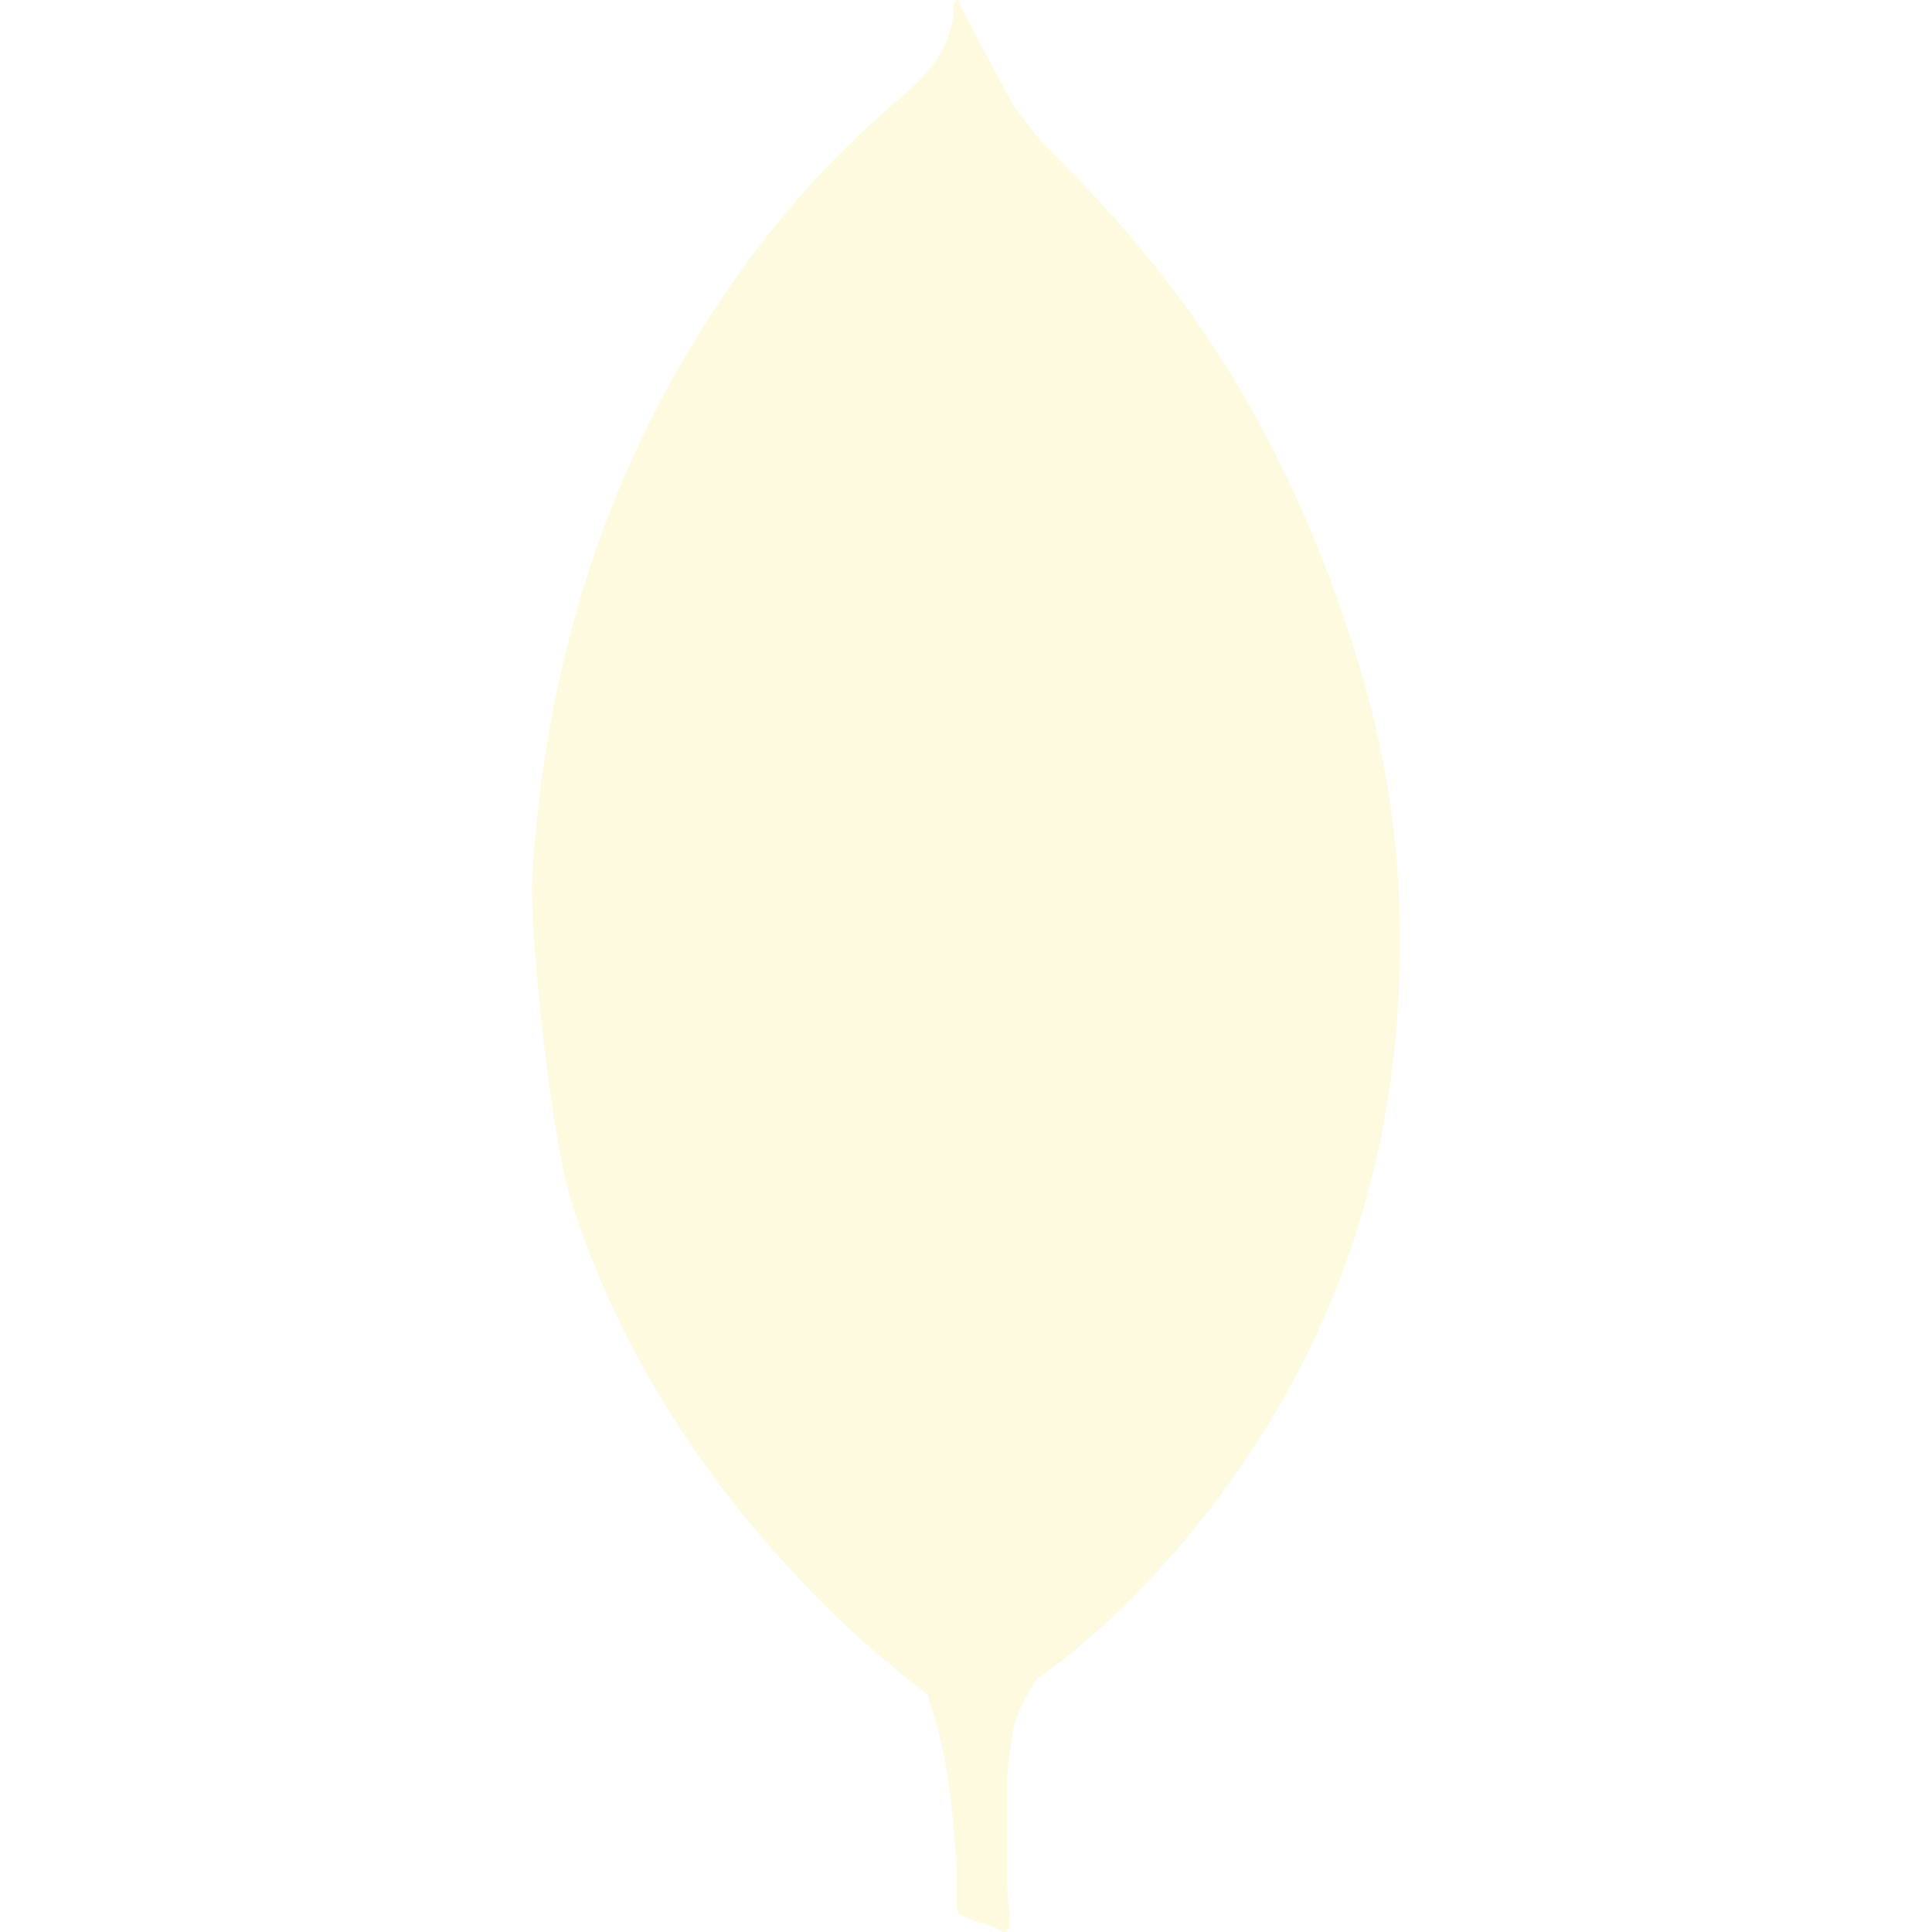
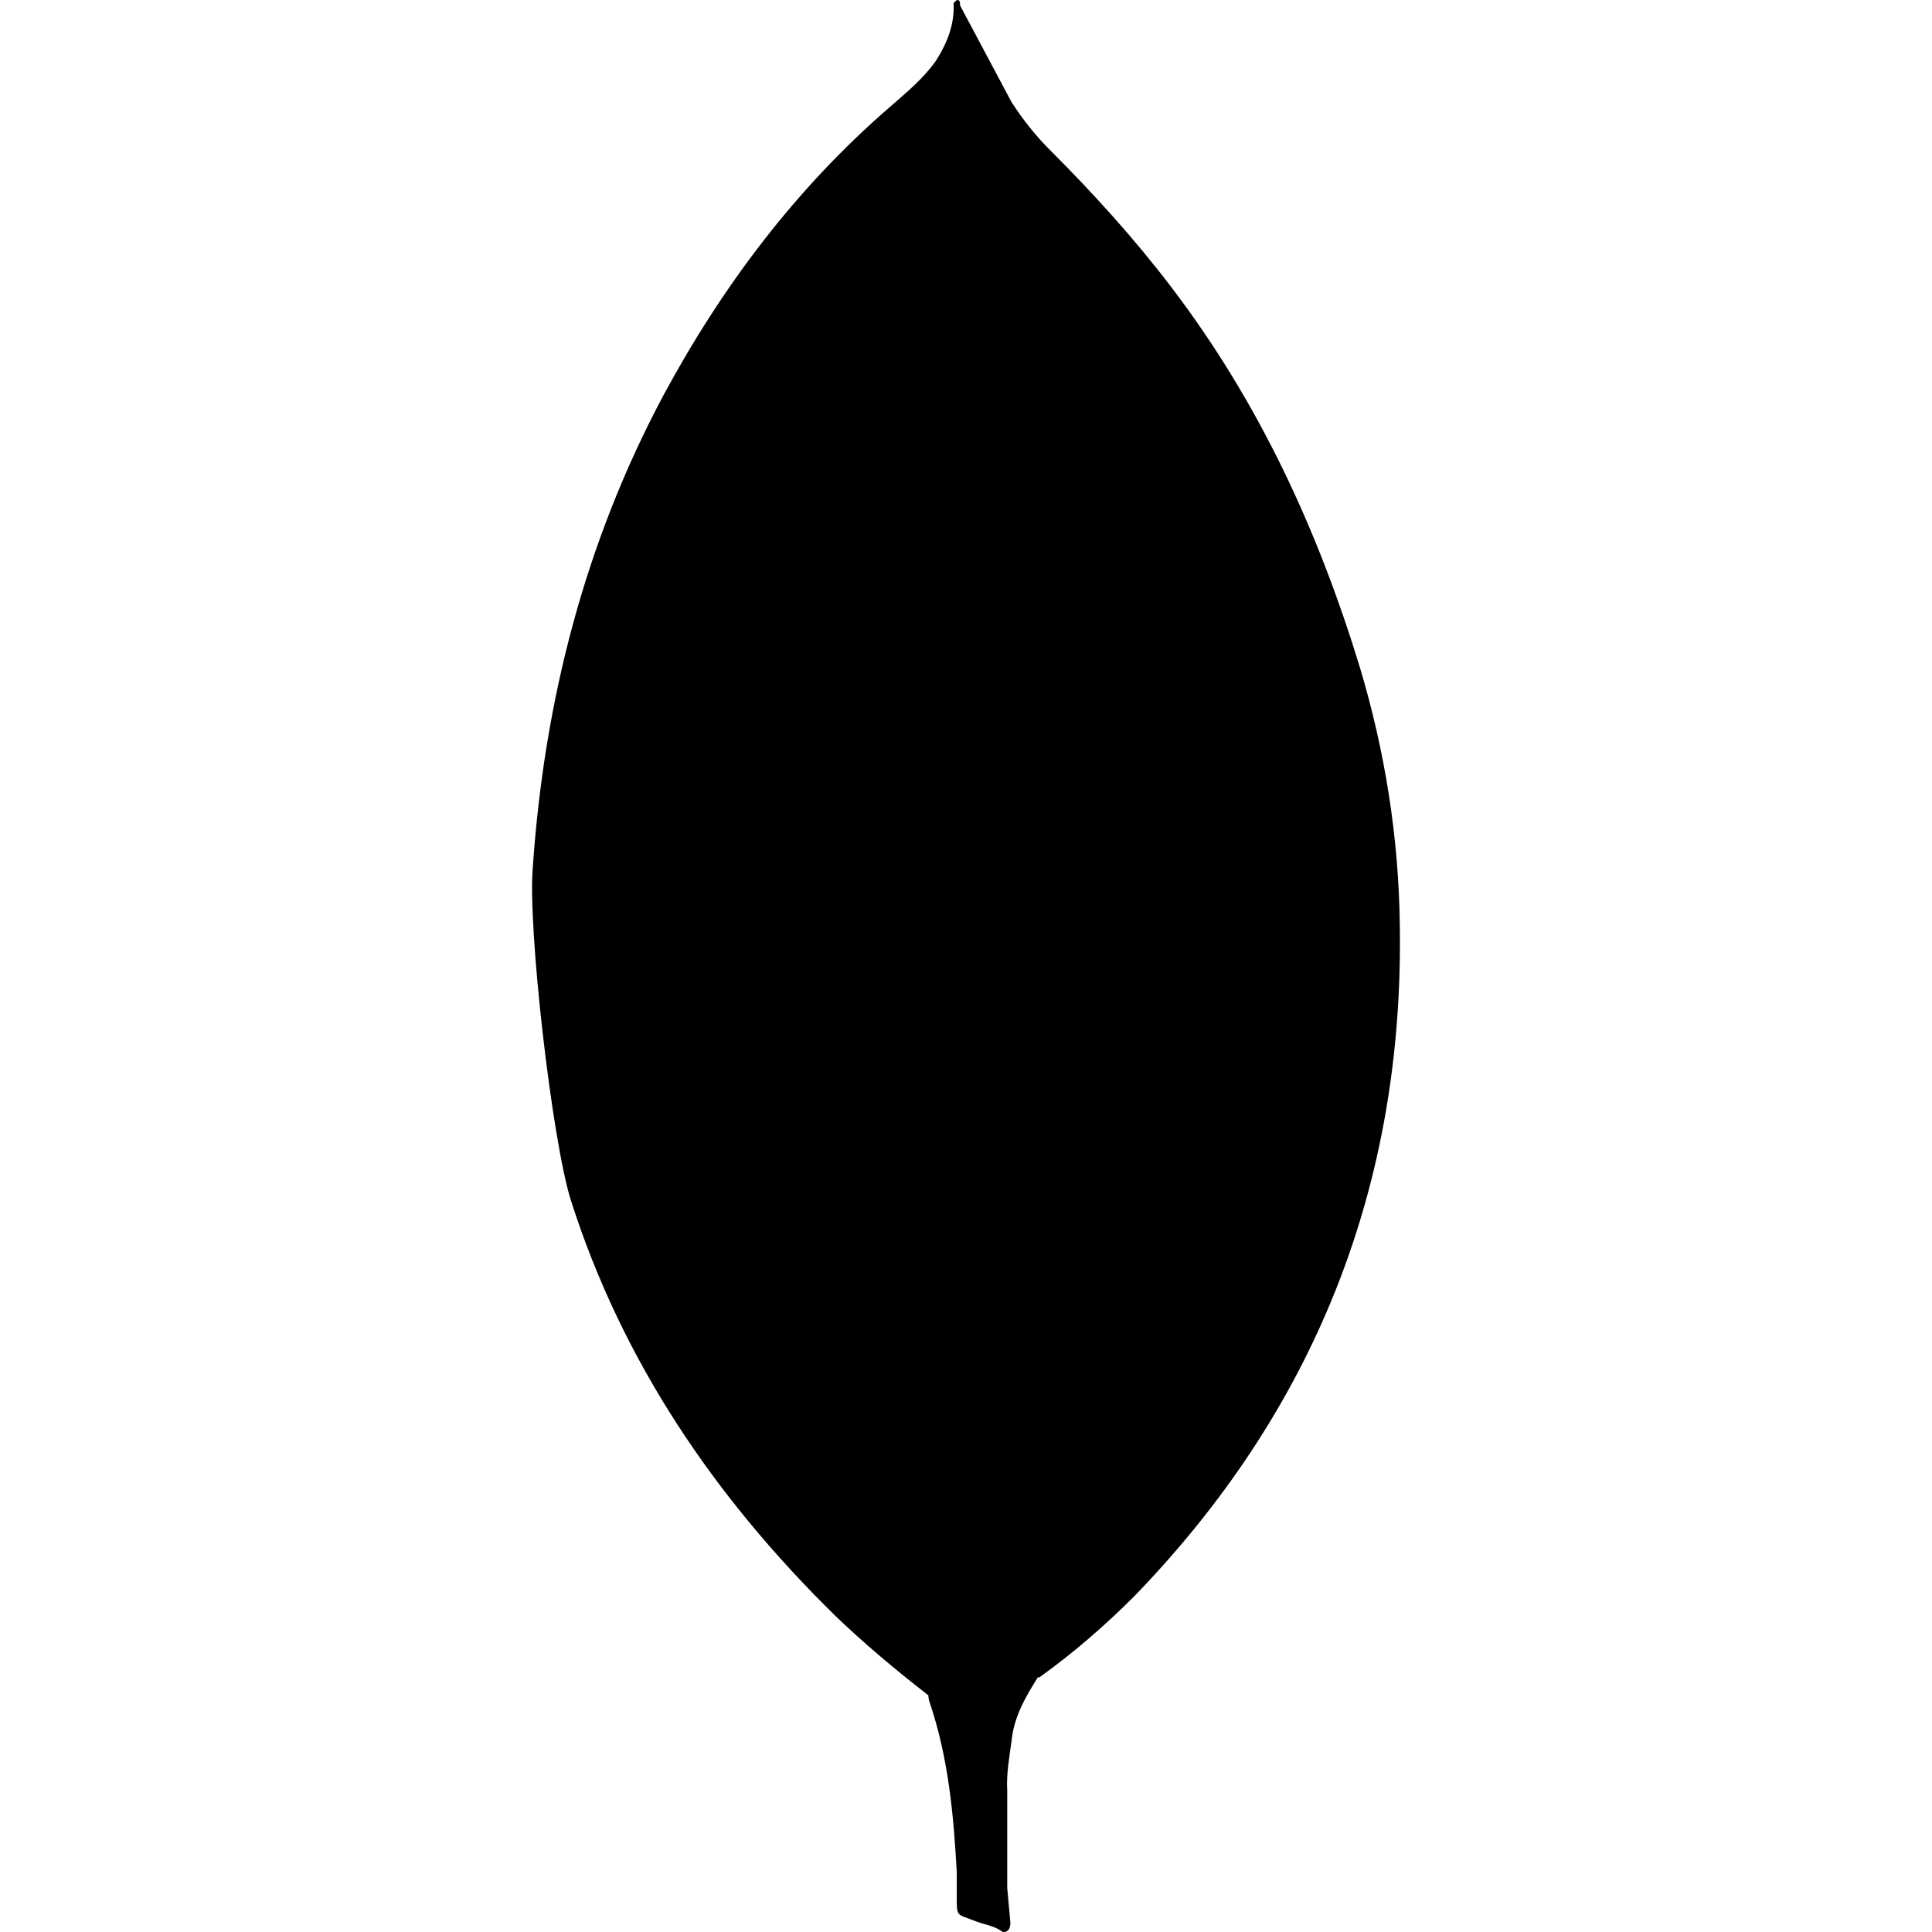
<svg xmlns="http://www.w3.org/2000/svg" width="64" height="64" viewBox="0 0 32 32">
-   <path d="M15.9.087l.854 1.604c.192.296.4.558.645.802.715.715 1.394 1.464 2.004 2.266 1.447 1.9 2.423 4.01 3.12 6.292.418 1.394.645 2.824.662 4.27.07 4.323-1.412 8.035-4.4 11.12-.488.488-1.01.94-1.57 1.342-.296 0-.436-.227-.558-.436-.227-.383-.366-.82-.436-1.255-.105-.523-.174-1.046-.14-1.586v-.244C16.057 24.21 15.796.21 15.9.087z" fill="#FEFAE0" />
-   <path d="M15.9.034c-.035-.07-.07-.017-.105.017.017.35-.105.662-.296.96-.21.296-.488.523-.767.767-1.55 1.342-2.77 2.963-3.747 4.776-1.3 2.44-1.97 5.055-2.16 7.808-.087.993.314 4.497.627 5.508.854 2.684 2.388 4.933 4.375 6.885.488.47 1.01.906 1.55 1.325.157 0 .174-.14.21-.244a4.78 4.78 0 0 0 .157-.68l.35-2.614L15.9.034z" fill="#FEFAE0" />
-   <path d="M16.754 28.845c.035-.4.227-.732.436-1.063-.21-.087-.366-.26-.488-.453-.105-.174-.192-.383-.26-.575-.244-.732-.296-1.5-.366-2.248v-.453c-.087.07-.105.662-.105.75a17.37 17.37 0 0 1-.314 2.353c-.052.314-.087.627-.28.906 0 .035 0 .07.017.122.314.924.4 1.865.453 2.824v.35c0 .418-.017.33.33.47.14.052.296.07.436.174.105 0 .122-.087.122-.157l-.052-.575v-1.604c-.017-.28.035-.558.07-.82z" fill="#FEFAE0" />
+   <path d="M15.9.087l.854 1.604c.192.296.4.558.645.802.715.715 1.394 1.464 2.004 2.266 1.447 1.9 2.423 4.01 3.12 6.292.418 1.394.645 2.824.662 4.27.07 4.323-1.412 8.035-4.4 11.12-.488.488-1.01.94-1.57 1.342-.296 0-.436-.227-.558-.436-.227-.383-.366-.82-.436-1.255-.105-.523-.174-1.046-.14-1.586v-.244C16.057 24.21 15.796.21 15.9.087z" fill="#000000" />
+   <path d="M15.9.034c-.035-.07-.07-.017-.105.017.017.35-.105.662-.296.96-.21.296-.488.523-.767.767-1.55 1.342-2.77 2.963-3.747 4.776-1.3 2.44-1.97 5.055-2.16 7.808-.087.993.314 4.497.627 5.508.854 2.684 2.388 4.933 4.375 6.885.488.47 1.01.906 1.55 1.325.157 0 .174-.14.21-.244a4.78 4.78 0 0 0 .157-.68l.35-2.614L15.9.034z" fill="#000000" />
+   <path d="M16.754 28.845c.035-.4.227-.732.436-1.063-.21-.087-.366-.26-.488-.453-.105-.174-.192-.383-.26-.575-.244-.732-.296-1.5-.366-2.248v-.453c-.087.07-.105.662-.105.75a17.37 17.37 0 0 1-.314 2.353c-.052.314-.087.627-.28.906 0 .035 0 .07.017.122.314.924.4 1.865.453 2.824v.35c0 .418-.017.33.33.47.14.052.296.07.436.174.105 0 .122-.087.122-.157l-.052-.575v-1.604c-.017-.28.035-.558.07-.82z" fill="#000000" />
</svg>
